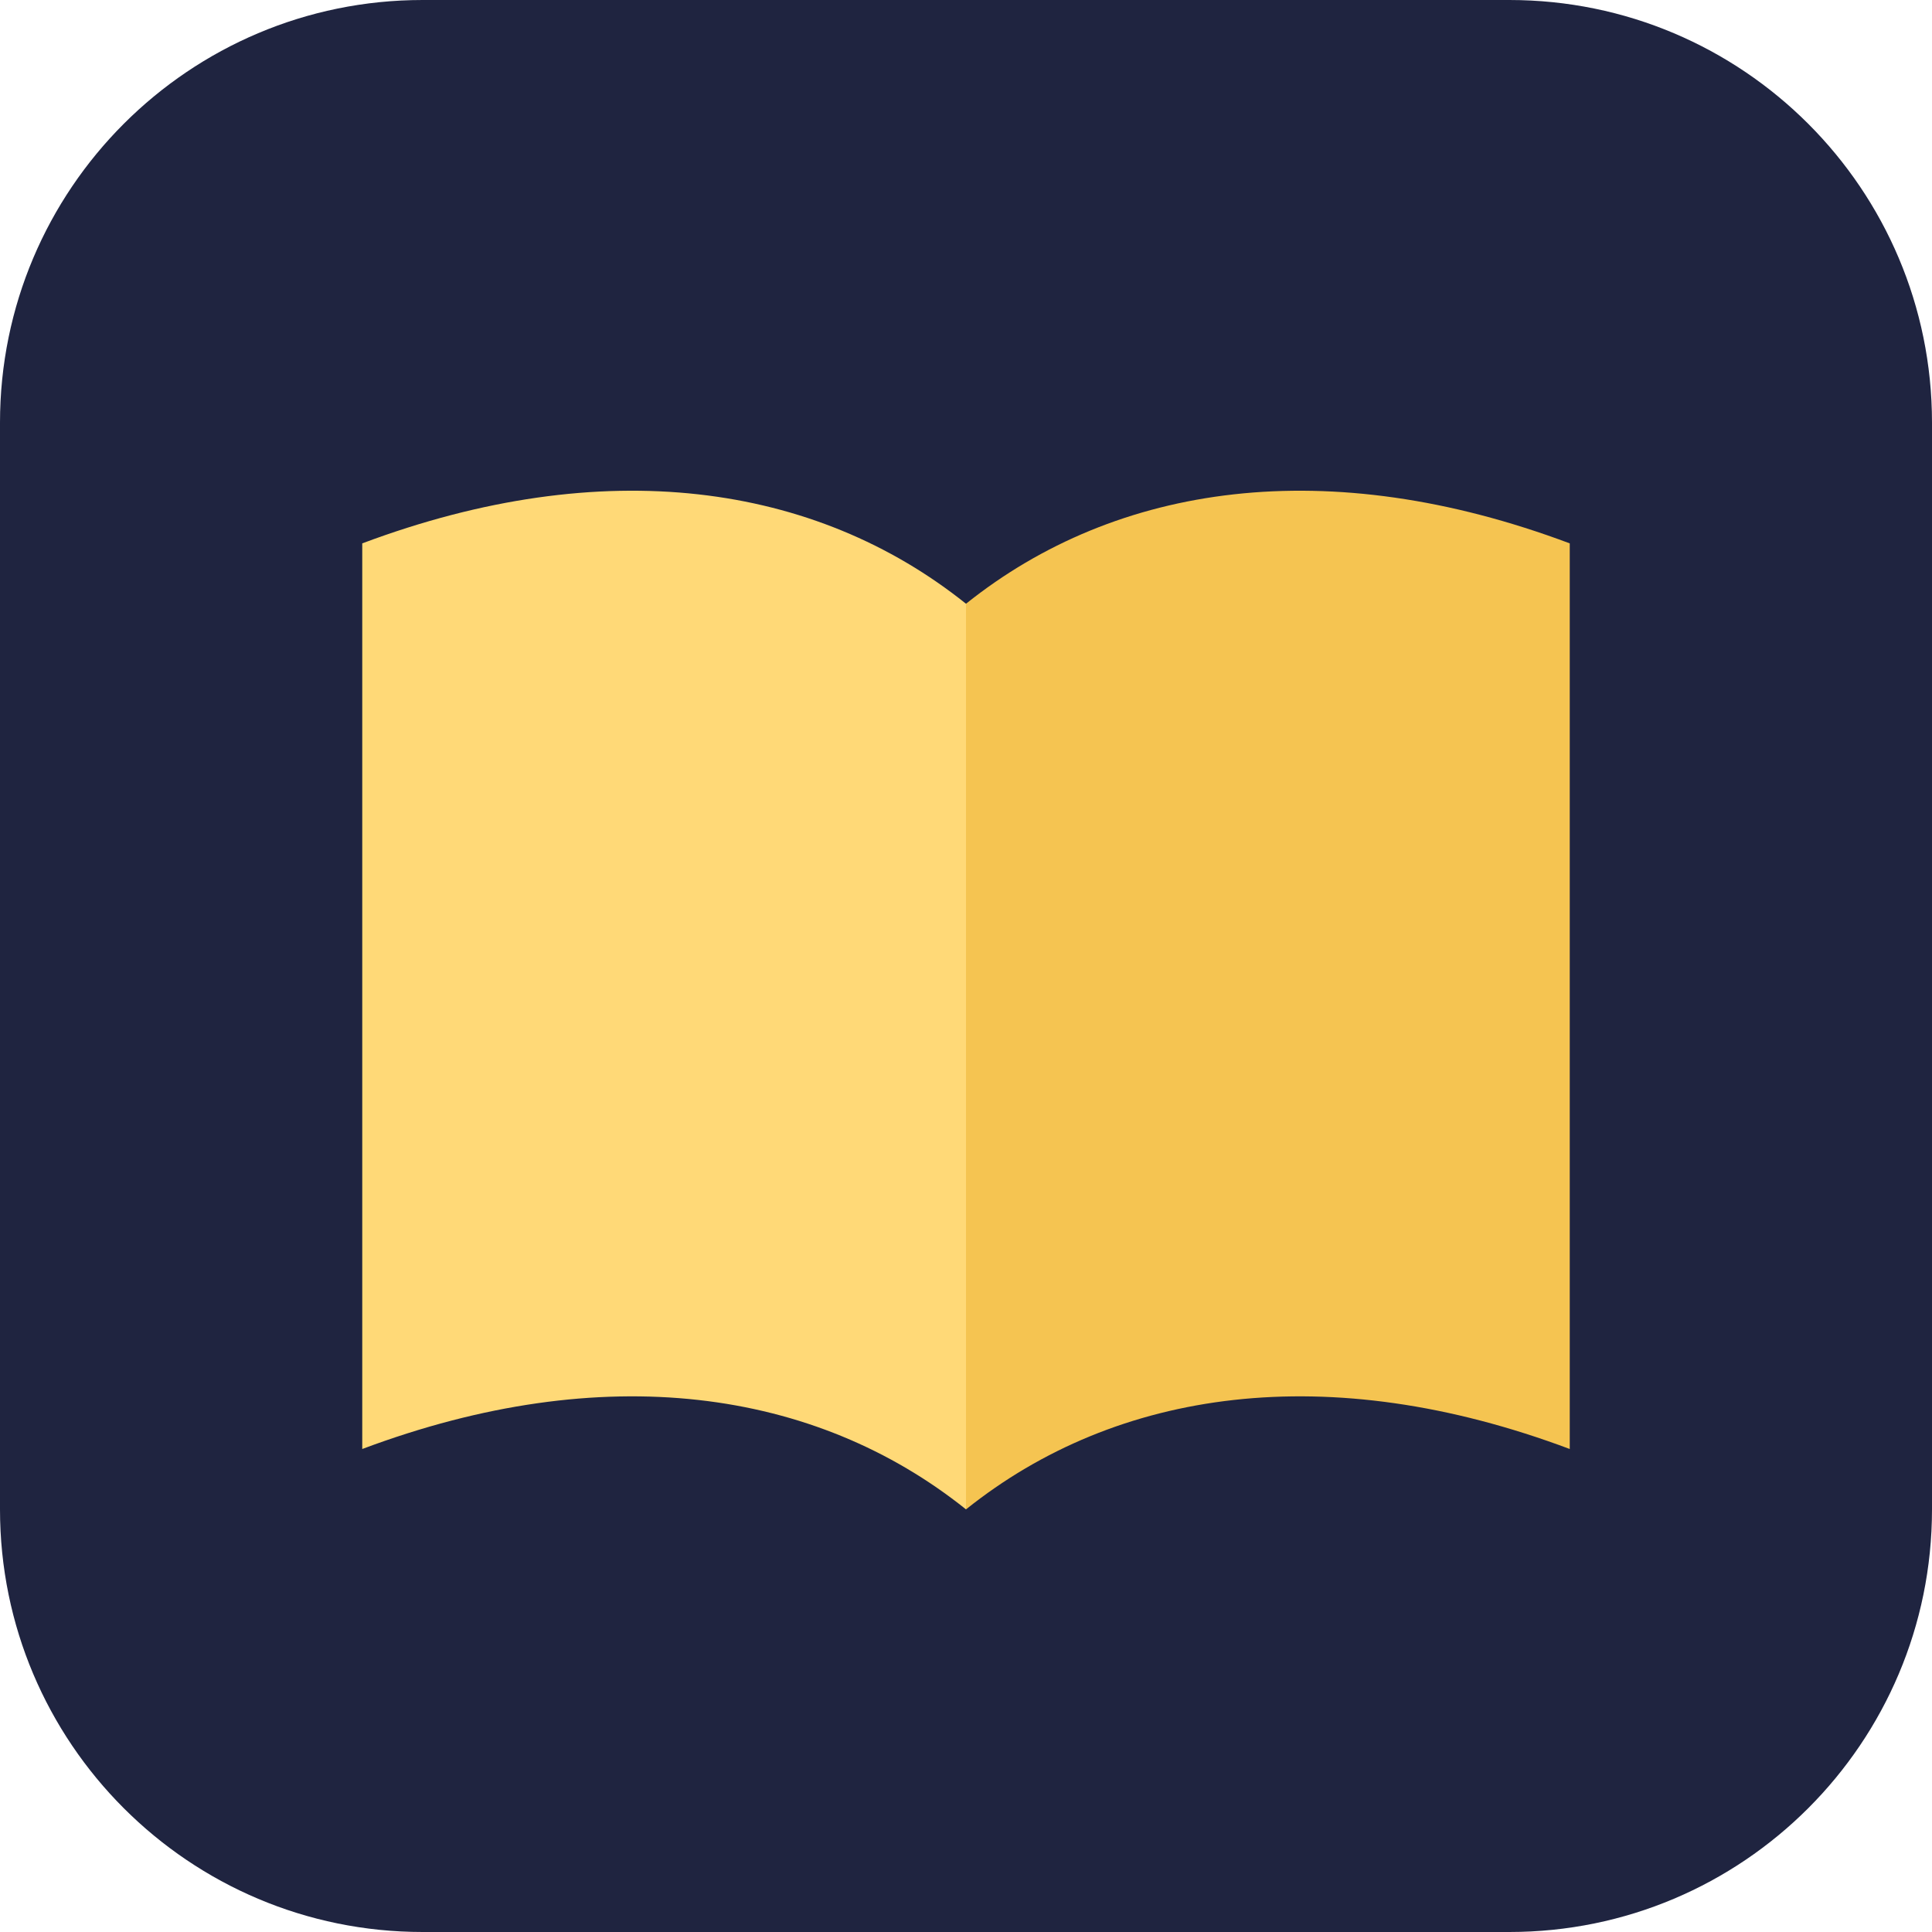
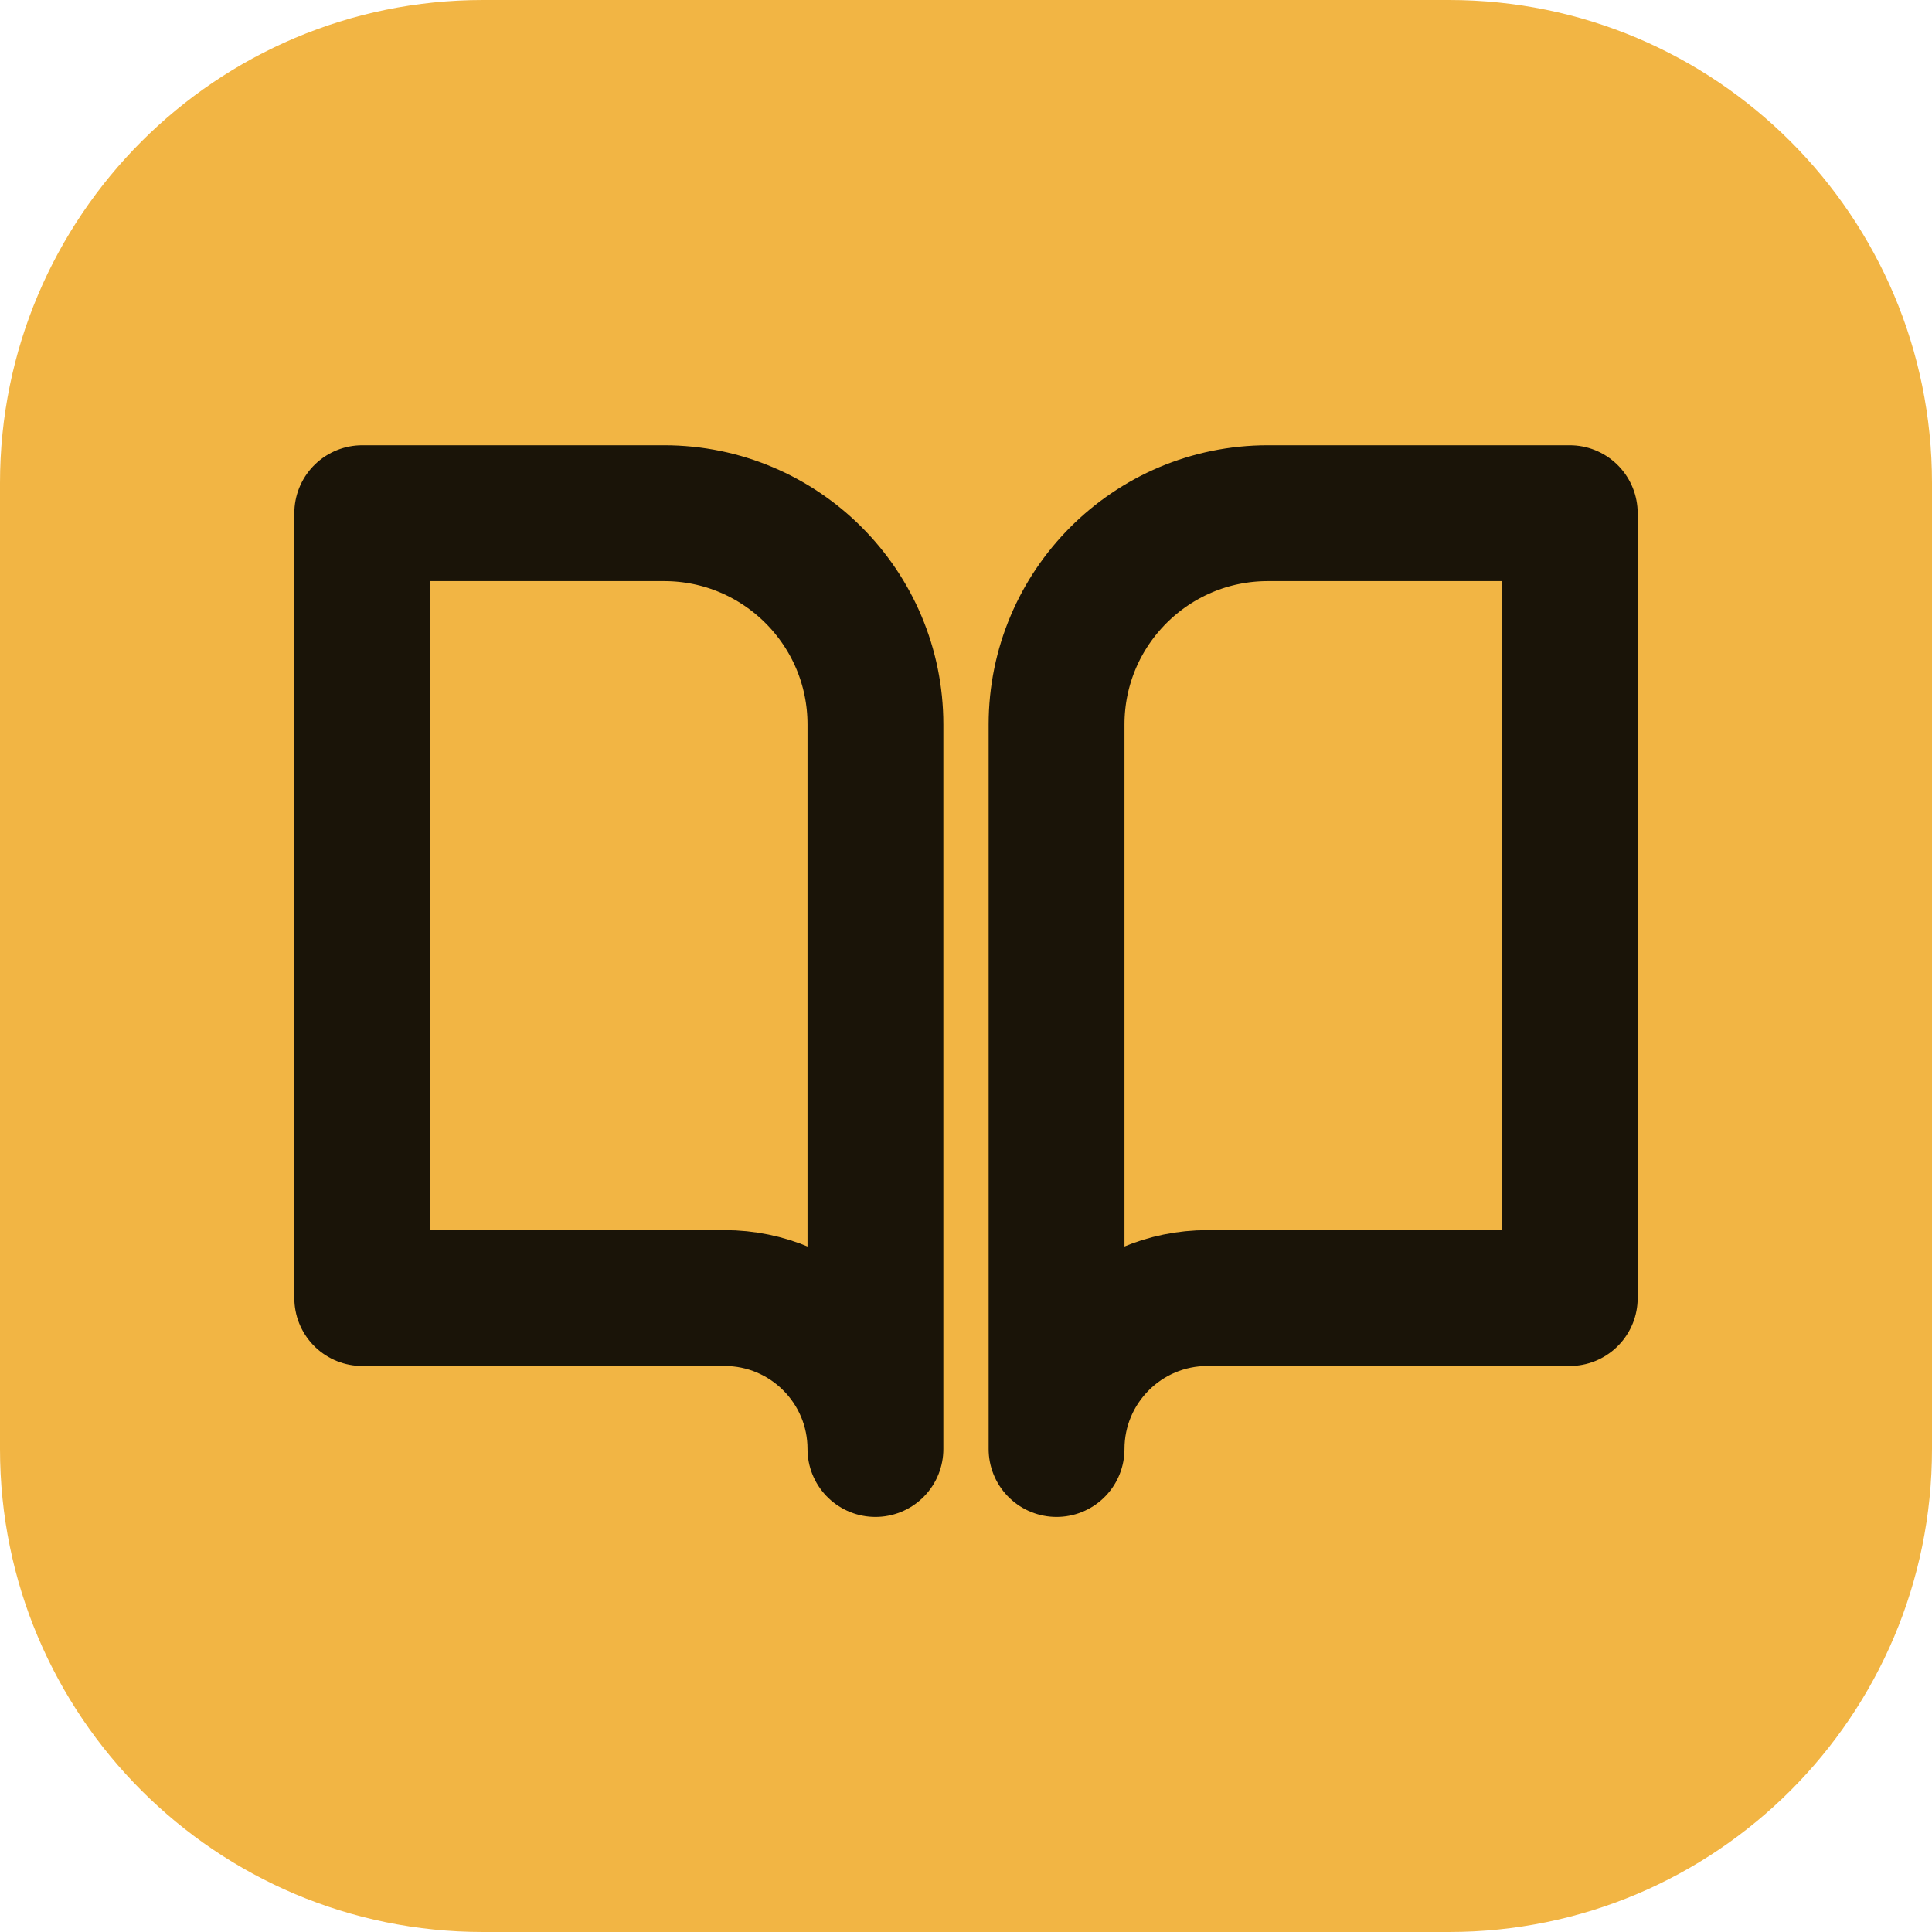
<svg xmlns="http://www.w3.org/2000/svg" viewBox="0 0 64 64">
-   <rect width="64" height="64" rx="14" fill="#1f2440" />
-   <path d="M12 18c8-3 15-2 20 2v30c-5-4-12-5-20-2z" fill="#ffd977" />
-   <path d="M52 18c-8-3-15-2-20 2v30c5-4 12-5 20-2z" fill="#f5c451" />
+   <rect width="64" height="64" rx="16" fill="#f2b544" />
+   <g fill="none" stroke="#1a1408" stroke-width="4.5" stroke-linecap="round" stroke-linejoin="round">
+     <path d="M12 17h10a7 7 0 0 1 7 7v24a5 5 0 0 0-5-5H12z" />
+     <path d="M52 17H42a7 7 0 0 0-7 7v24a5 5 0 0 1 5-5h12z" />
+   </g>
</svg>
